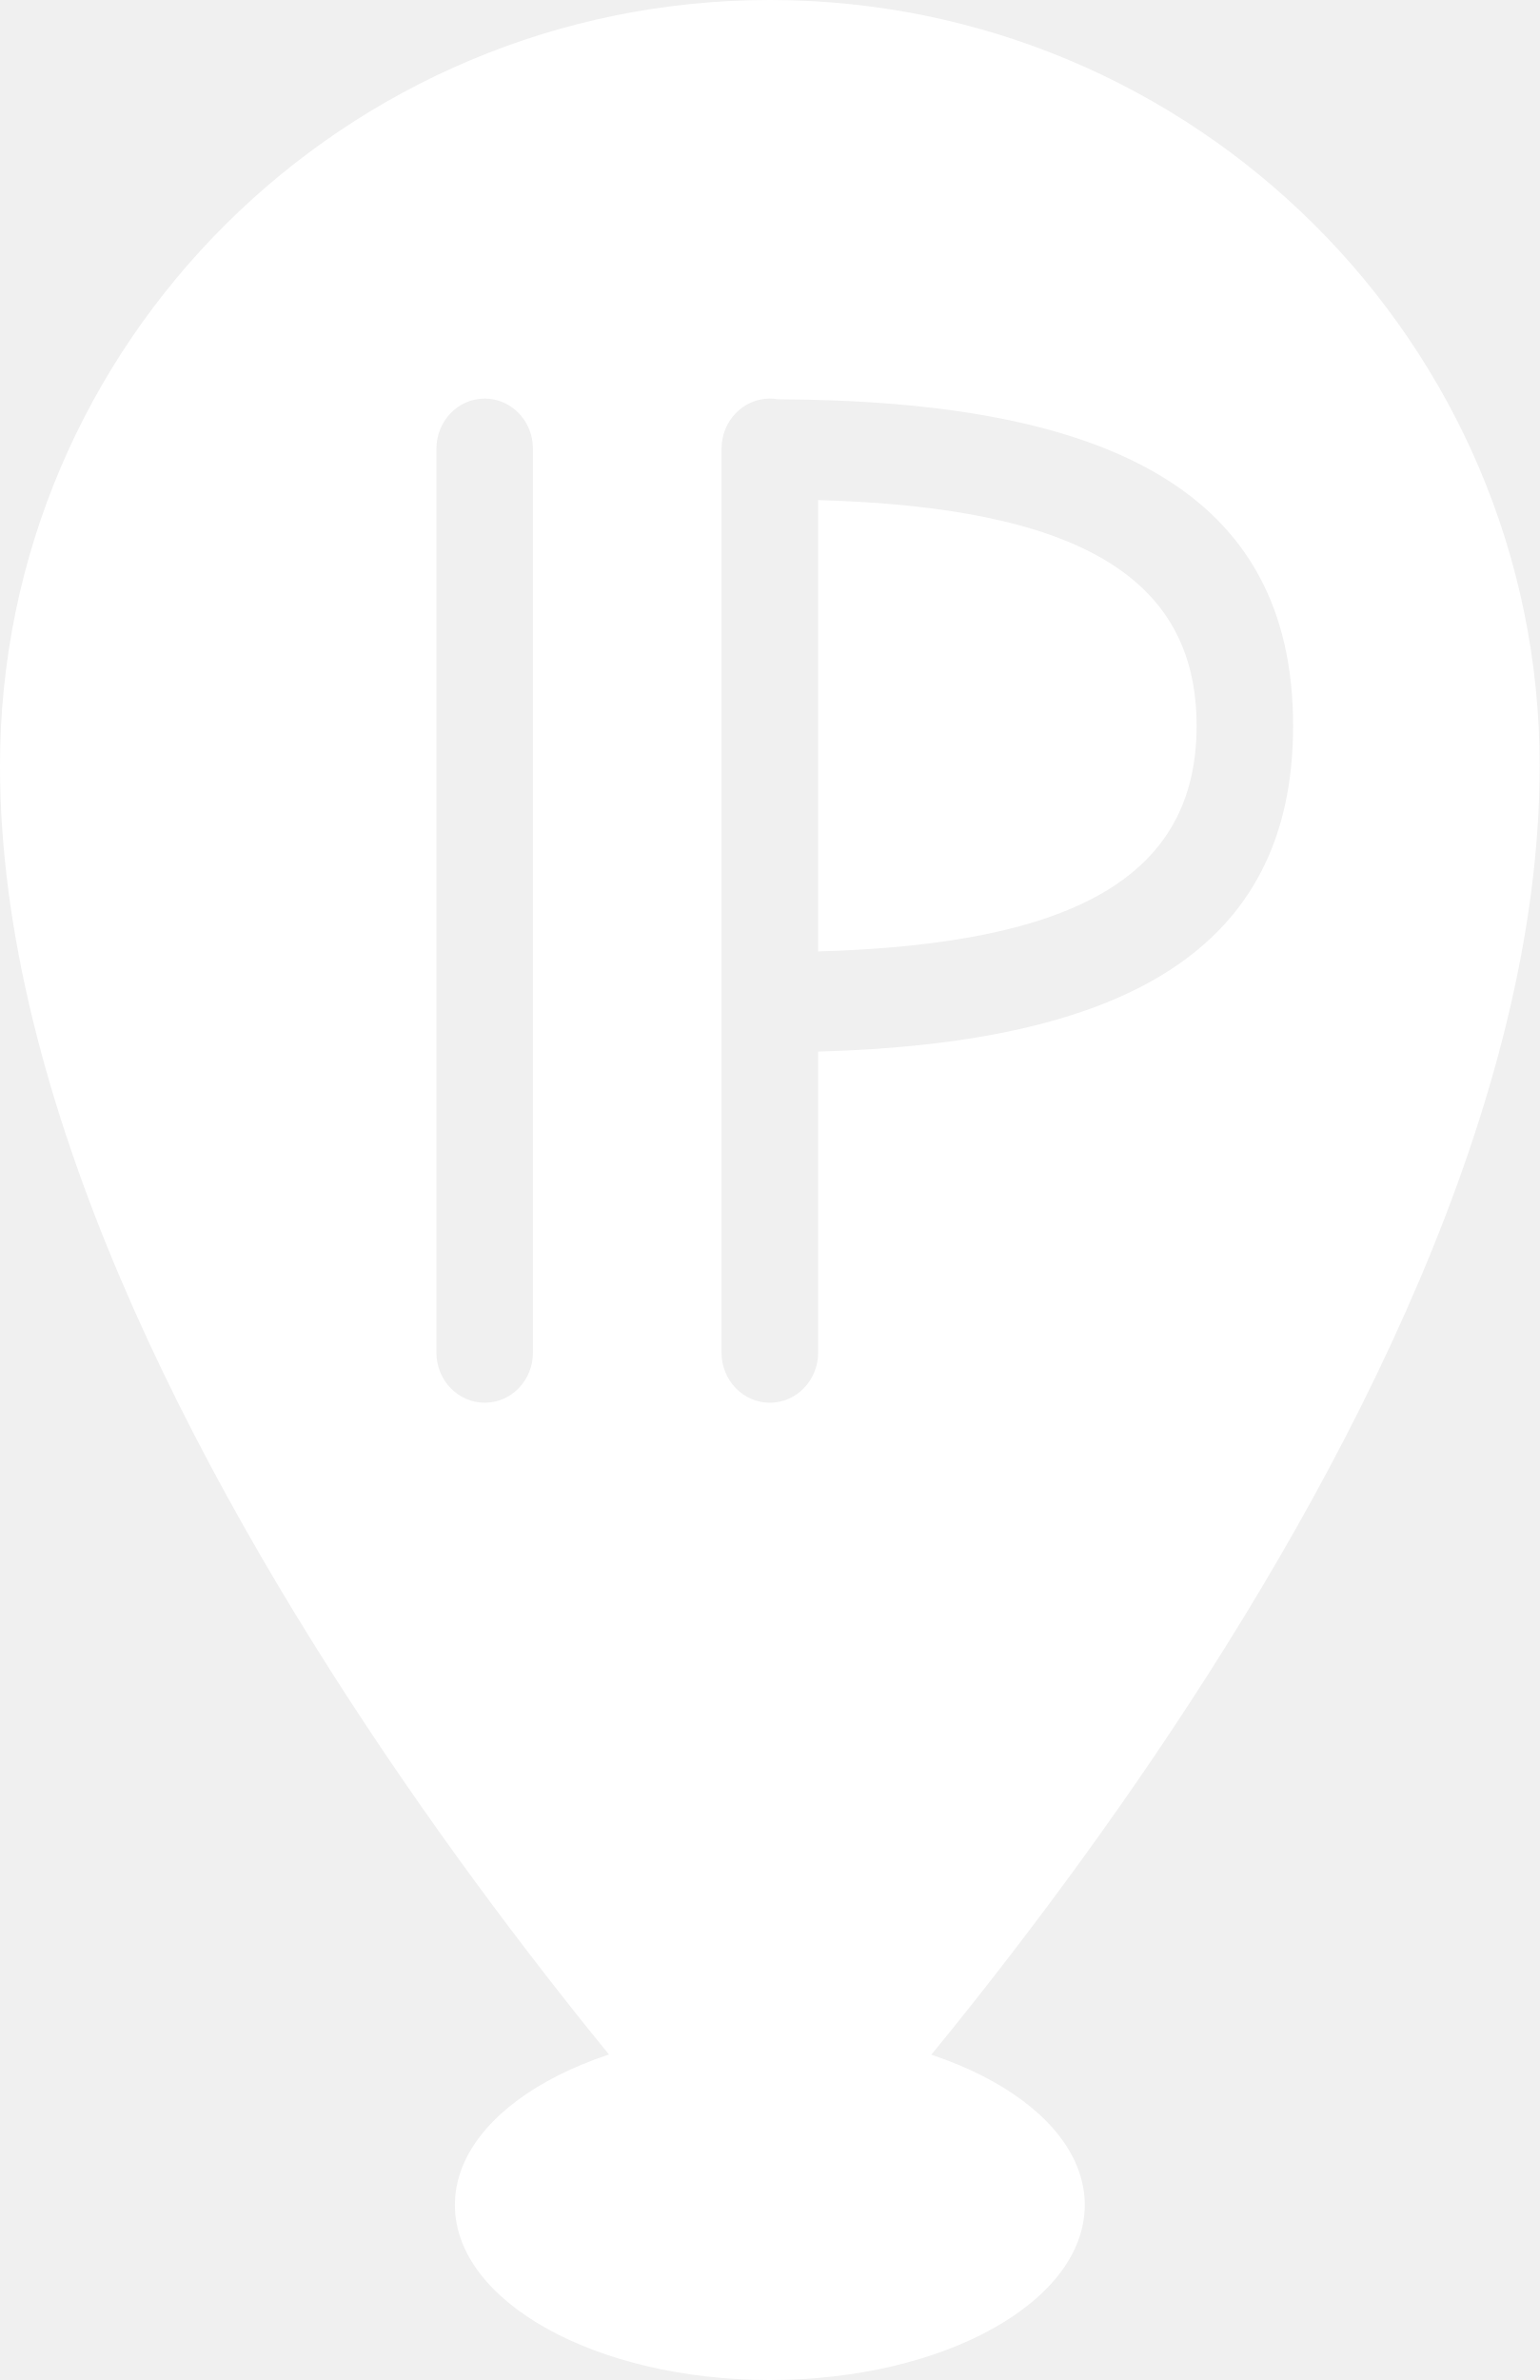
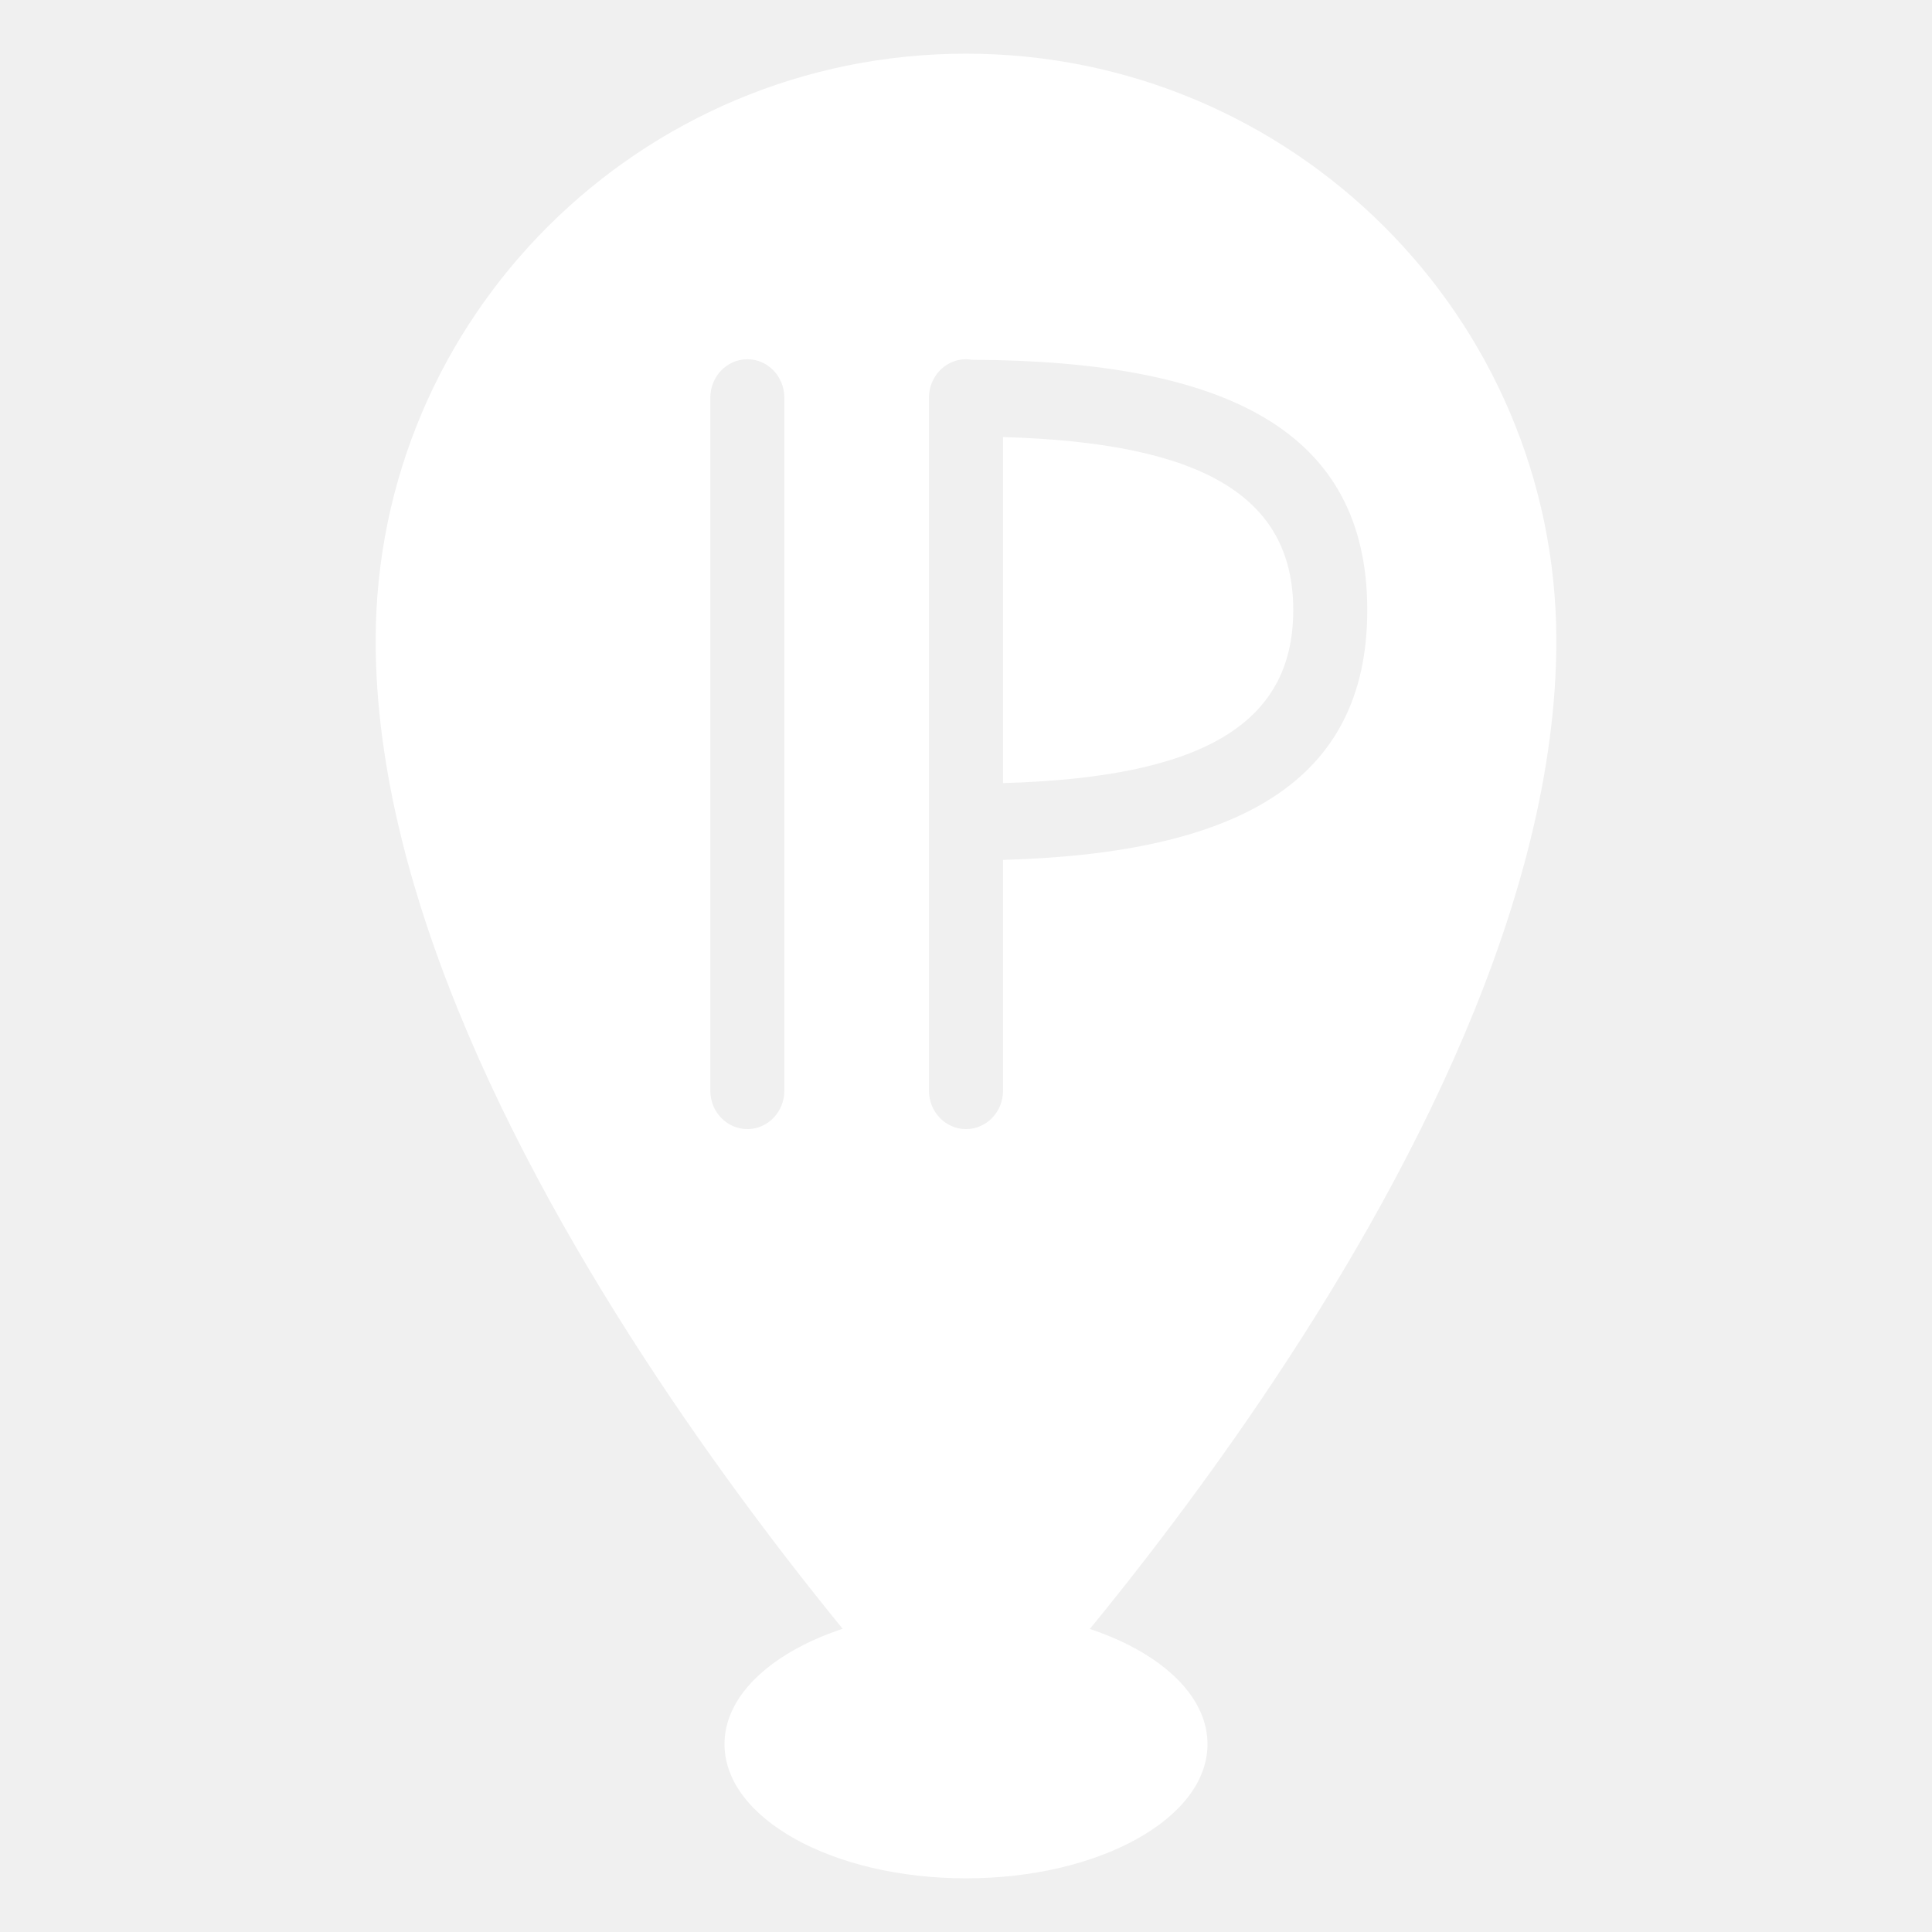
- <svg xmlns="http://www.w3.org/2000/svg" width="22px" height="34px" viewBox="0 0 22 34" version="1.1">
+ <svg xmlns="http://www.w3.org/2000/svg" width="36px" height="36px" viewBox="0 0 36 36" version="1.1">
  <g id="页面-1" stroke="none" stroke-width="1" fill="none" fill-rule="evenodd">
-     <g id="高优先级" transform="translate(-1304, -1151)">
-       <g id="ip-address" transform="translate(1297, 1150)">
+     <g id="Apple-TV" transform="translate(-938, -745)">
+       <g id="IP地址" transform="translate(938, 745)">
        <rect id="矩形备份-8" x="0" y="0" width="36" height="36" />
        <g id="编组" transform="translate(7, 1)" fill="#FFFFFF" fill-rule="nonzero">
          <path d="M11,-2.84217094e-14 C17.07,-2.84217094e-14 22,4.903 22,10.94 C22,20.564 11,32 11,32 C11,32 1.77635684e-15,20.488 1.77635684e-15,10.94 C1.77635684e-15,4.903 4.93,-2.84217094e-14 11,-2.84217094e-14 Z M11,5.694 C10.619,5.694 10.31,6.014 10.31,6.41 L10.31,19.324 C10.31,19.719 10.619,20.039 11,20.039 C11.381,20.039 11.69,19.719 11.69,19.324 L11.69,15.023 C16.058,14.901 18.477,13.581 18.477,10.368 C18.477,7.017 15.839,5.724 11.112,5.704 C11.075,5.697 11.038,5.694 11,5.694 Z M6.926,5.694 C6.545,5.694 6.236,6.014 6.236,6.41 L6.236,19.324 C6.236,19.719 6.545,20.039 6.926,20.039 C7.307,20.039 7.615,19.719 7.615,19.324 L7.615,6.41 C7.615,6.014 7.307,5.694 6.926,5.694 Z M17.098,10.368 C17.098,12.524 15.35,13.488 11.69,13.592 L11.69,7.144 C15.346,7.248 17.098,8.213 17.098,10.368 Z" id="形状结合" />
          <ellipse id="椭圆形" cx="11" cy="31.5" rx="4.5" ry="2.5" />
        </g>
      </g>
    </g>
  </g>
</svg>
